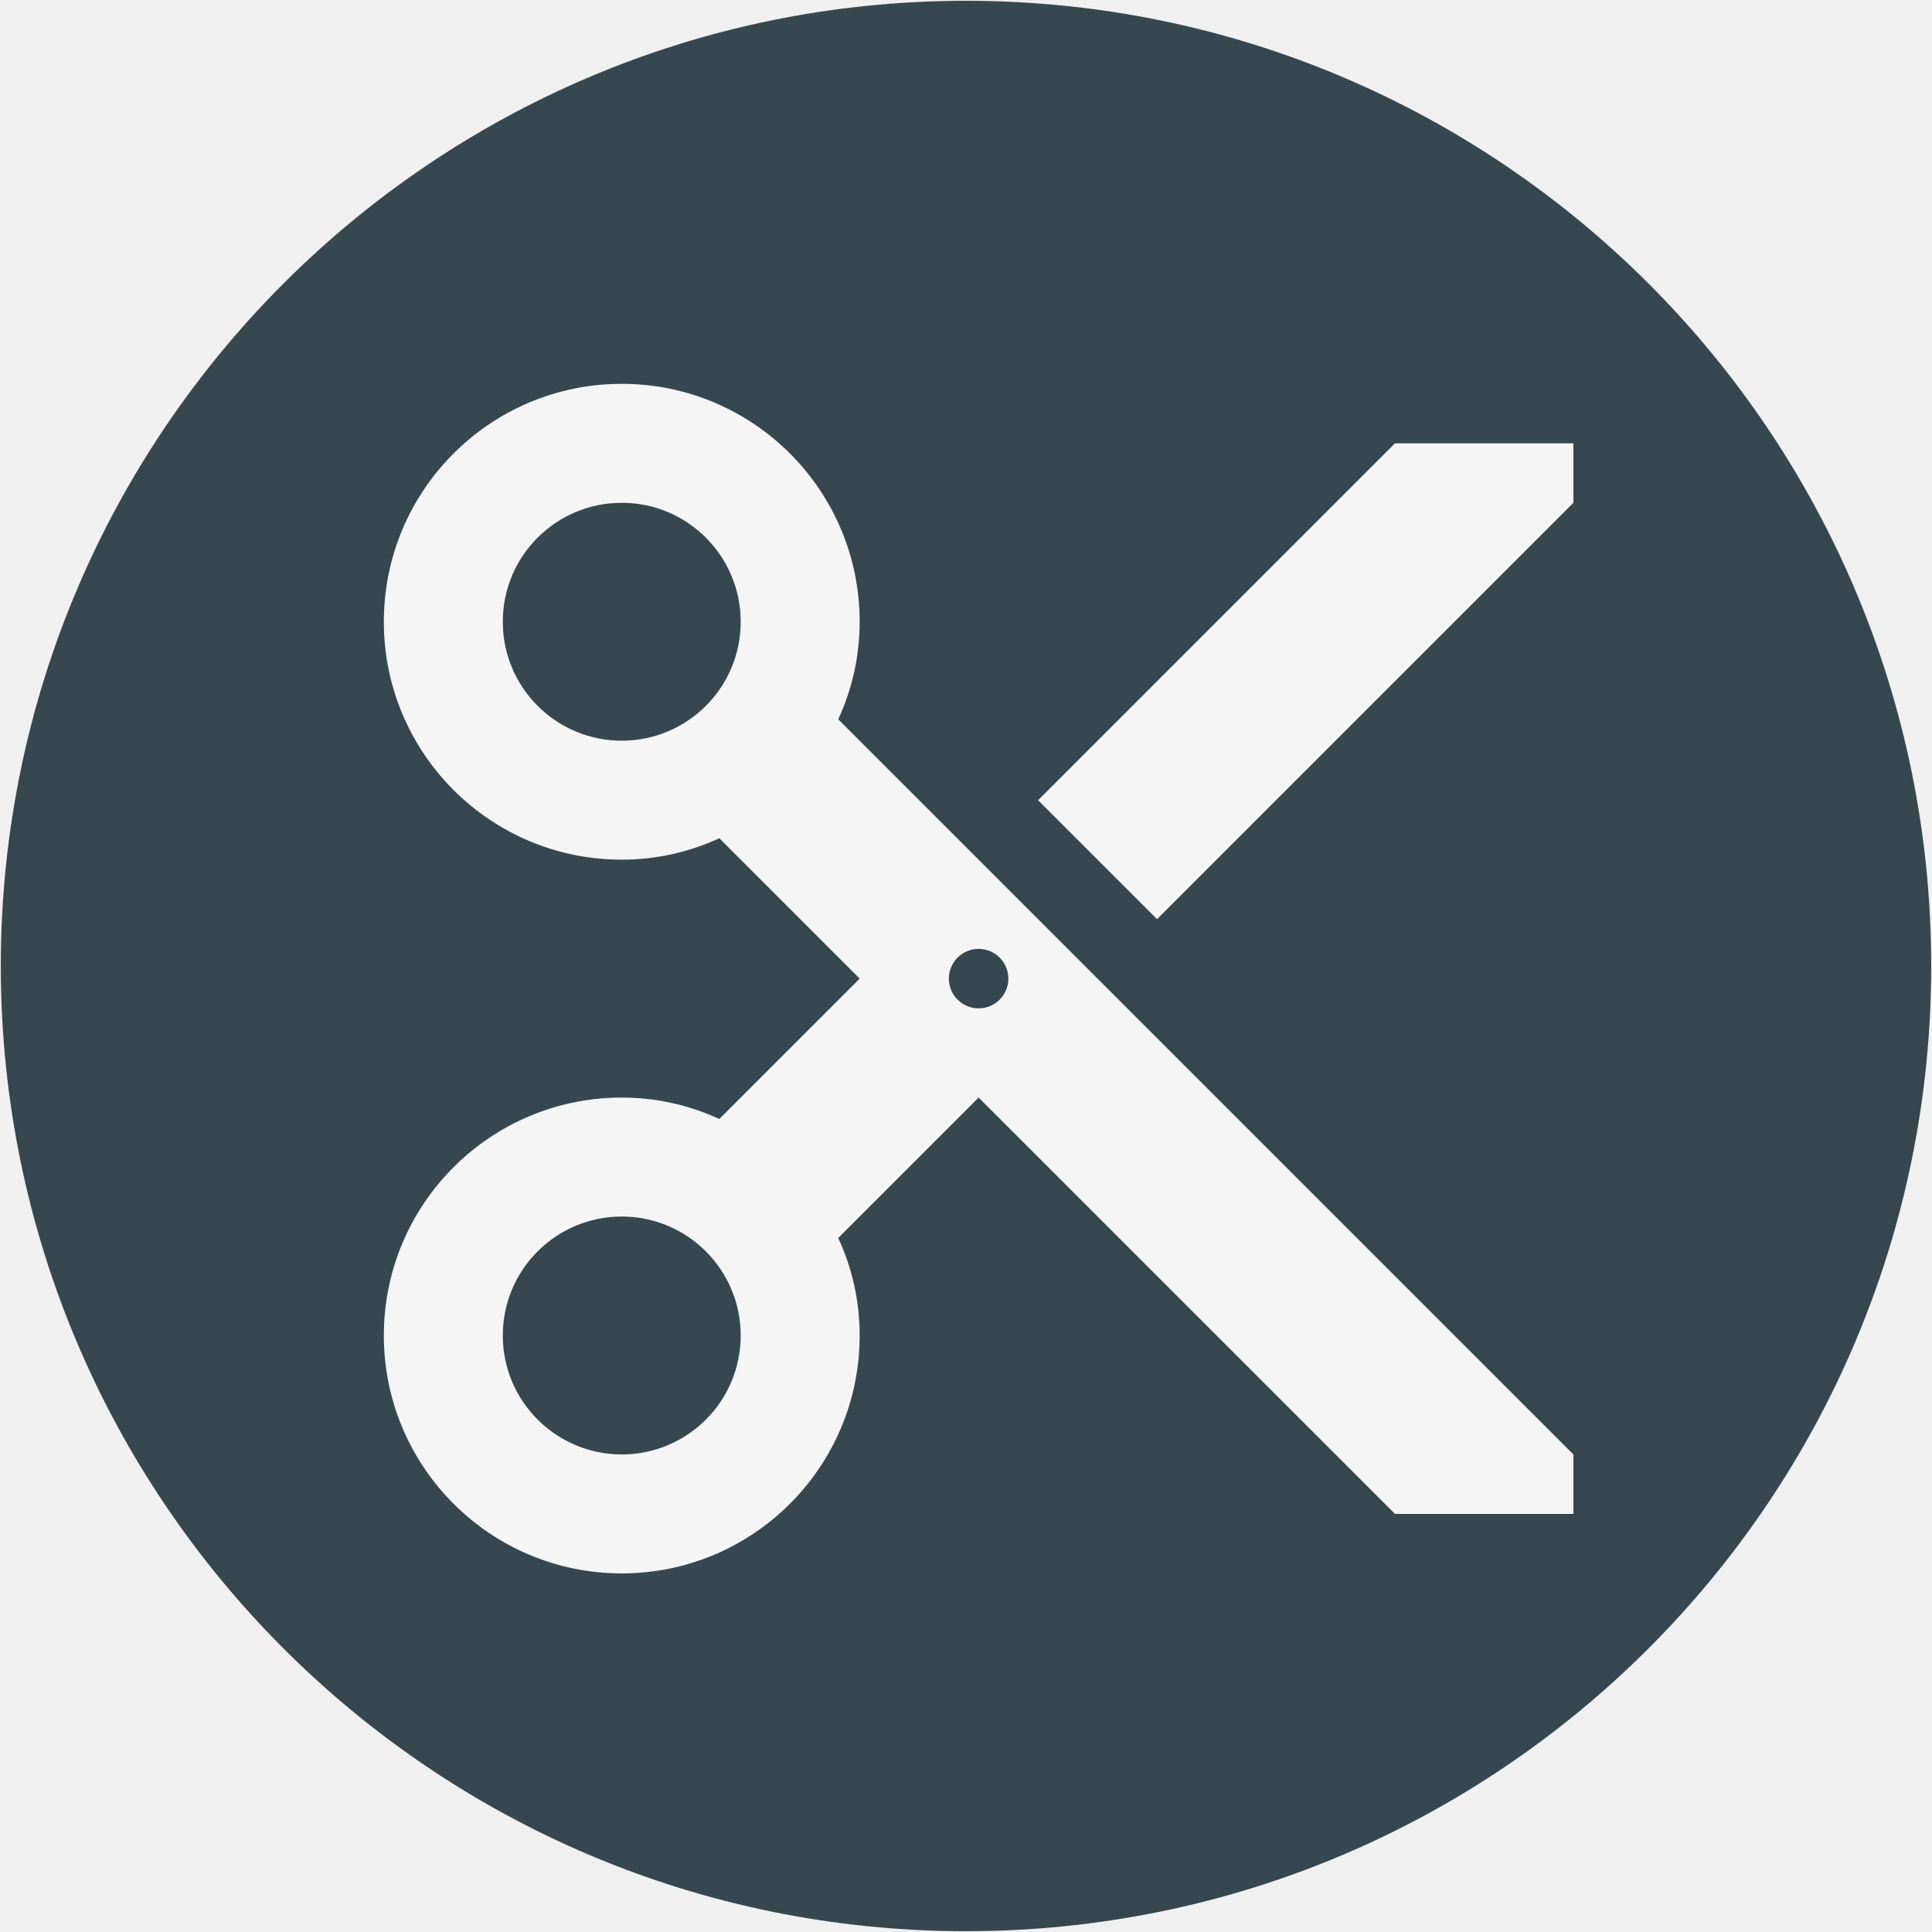
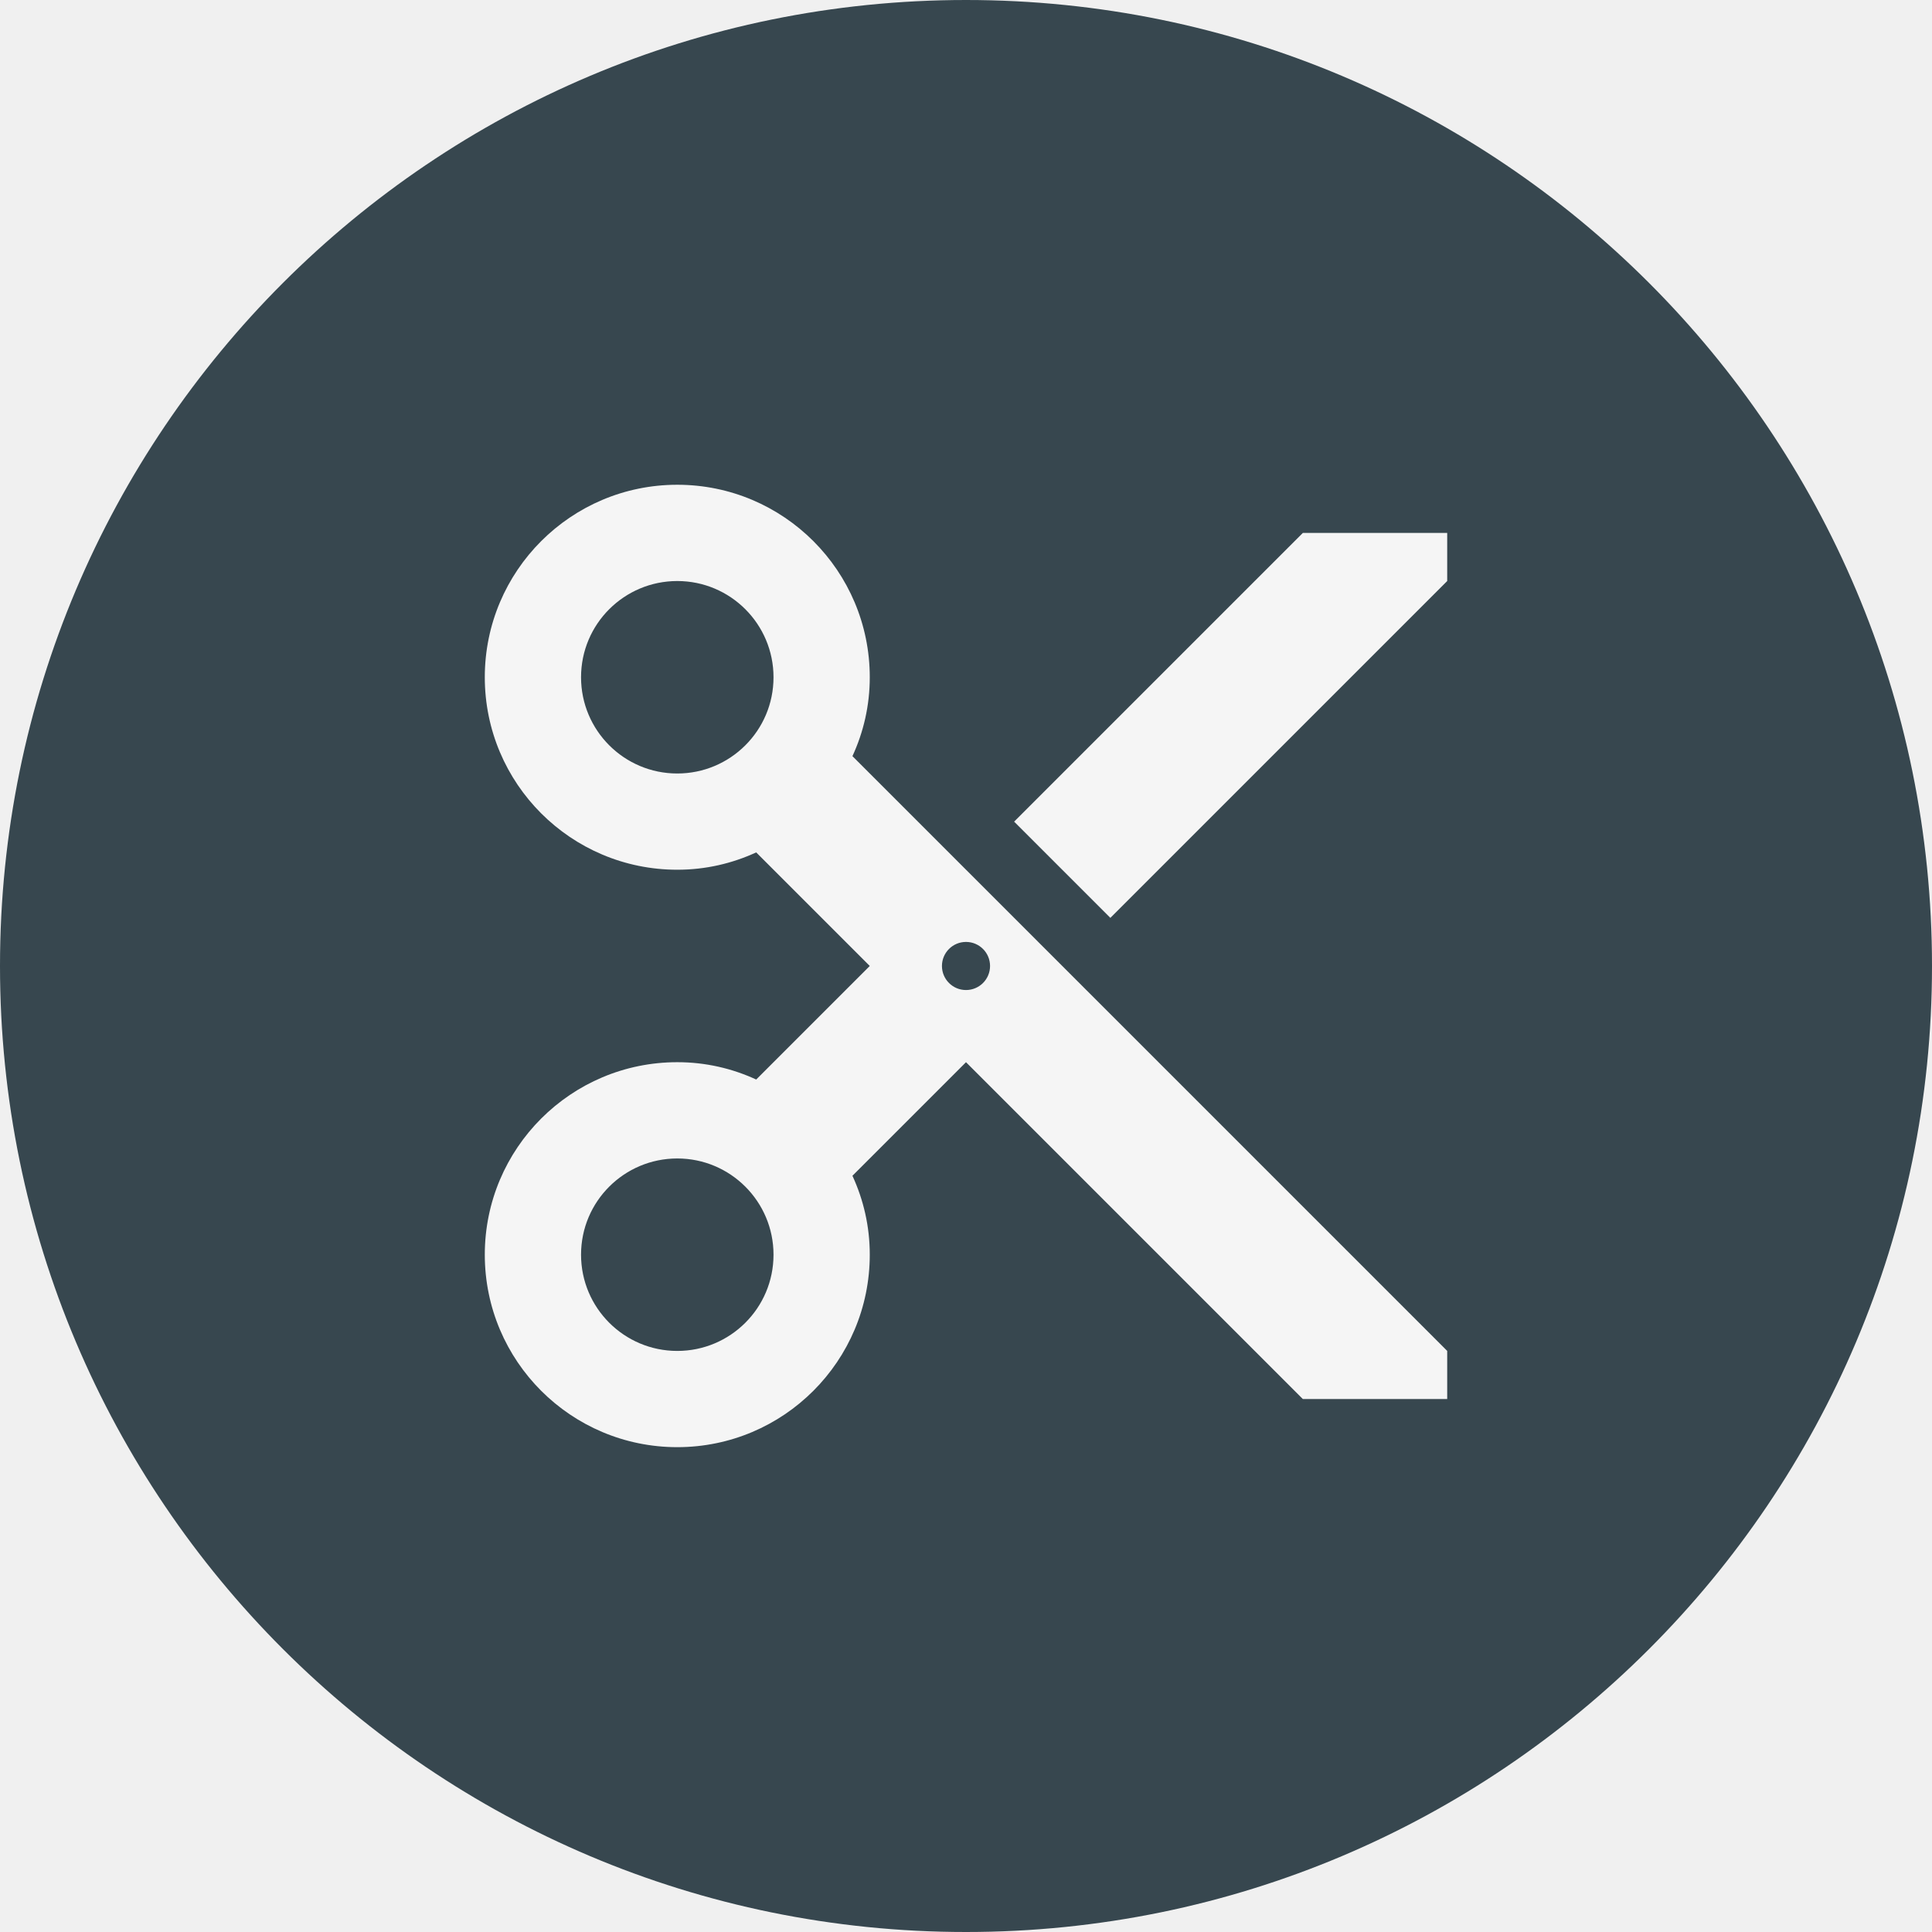
- <svg xmlns="http://www.w3.org/2000/svg" width="604" height="604">
+ <svg xmlns="http://www.w3.org/2000/svg" width="100" height="100">
  <g>
-     <rect fill="#ffffff" fill-opacity="0" id="canvas_background" height="606" width="606" y="-1" x="-1" />
-     <g display="none" overflow="visible" y="0" x="0" height="100%" width="100%" id="canvasGrid">
-       <rect fill="url(#gridpattern)" stroke-width="0" y="1" x="1" height="600" width="800" />
-     </g>
+     <rect fill="none" height="100" width="100" />
  </g>
  <g>
-     <ellipse stroke="#37474f" ry="300" rx="300" id="svg_6" cy="302" cx="302" stroke-width="3.5" fill="#37474f" />
-     <g stroke="null" id="svg_5">
-       <path stroke="null" id="svg_4" fill="#f5f5f5" d="m436.105,138.594l-111.567,111.567l37.189,37.189l130.161,-130.161l0,-18.594m-185.944,176.647a9.297,9.297 0 0 1 -9.297,-9.297a9.297,9.297 0 0 1 9.297,-9.297a9.297,9.297 0 0 1 9.297,9.297a9.297,9.297 0 0 1 -9.297,9.297m-111.567,139.458a37.189,37.189 0 0 1 -37.189,-37.189c0,-20.64 16.735,-37.189 37.189,-37.189a37.189,37.189 0 0 1 37.189,37.189c0,20.64 -16.735,37.189 -37.189,37.189m0,-223.133a37.189,37.189 0 0 1 -37.189,-37.189c0,-20.64 16.735,-37.189 37.189,-37.189a37.189,37.189 0 0 1 37.189,37.189c0,20.64 -16.735,37.189 -37.189,37.189m67.684,-6.694c4.277,-9.297 6.694,-19.524 6.694,-30.495a74.378,74.378 0 0 0 -74.378,-74.378a74.378,74.378 0 0 0 -74.378,74.378a74.378,74.378 0 0 0 74.378,74.378c10.971,0 21.198,-2.417 30.495,-6.694l43.883,43.883l-43.883,43.883c-9.297,-4.277 -19.524,-6.694 -30.495,-6.694a74.378,74.378 0 0 0 -74.378,74.378a74.378,74.378 0 0 0 74.378,74.378a74.378,74.378 0 0 0 74.378,-74.378c0,-10.971 -2.417,-21.198 -6.694,-30.495l43.883,-43.883l130.161,130.161l55.783,0l0,-18.594l-229.827,-229.827z" />
+     <ellipse stroke="#000" ry="50" rx="50" cy="50" cx="50" stroke-opacity="null" stroke-width="0" fill="#37474f" />
+     <g stroke="null">
+       <path stroke="null" fill="#f5f5f5" d="m67.435,27.584l-14.944,14.944l4.981,4.981l17.435,-17.435l0,-2.491m-24.907,23.661a1.245,1.245 0 0 1 -1.245,-1.245a1.245,1.245 0 0 1 1.245,-1.245a1.245,1.245 0 0 1 1.245,1.245a1.245,1.245 0 0 1 -1.245,1.245m-14.944,18.68a4.981,4.981 0 0 1 -4.981,-4.981c0,-2.765 2.242,-4.981 4.981,-4.981a4.981,4.981 0 0 1 4.981,4.981c0,2.765 -2.242,4.981 -4.981,4.981m0,-29.888a4.981,4.981 0 0 1 -4.981,-4.981c0,-2.765 2.242,-4.981 4.981,-4.981a4.981,4.981 0 0 1 4.981,4.981c0,2.765 -2.242,4.981 -4.981,4.981m9.066,-0.897c0.573,-1.245 0.897,-2.615 0.897,-4.085a9.963,9.963 0 0 0 -9.963,-9.963a9.963,9.963 0 0 0 -9.963,9.963a9.963,9.963 0 0 0 9.963,9.963c1.47,0 2.839,-0.324 4.085,-0.897l5.878,5.878l-5.878,5.878c-1.245,-0.573 -2.615,-0.897 -4.085,-0.897a9.963,9.963 0 0 0 -9.963,9.963a9.963,9.963 0 0 0 9.963,9.963a9.963,9.963 0 0 0 9.963,-9.963c0,-1.47 -0.324,-2.839 -0.897,-4.085l5.878,-5.878l17.435,17.435l7.472,0l0,-2.491l-30.785,-30.785z" />
    </g>
  </g>
</svg>
